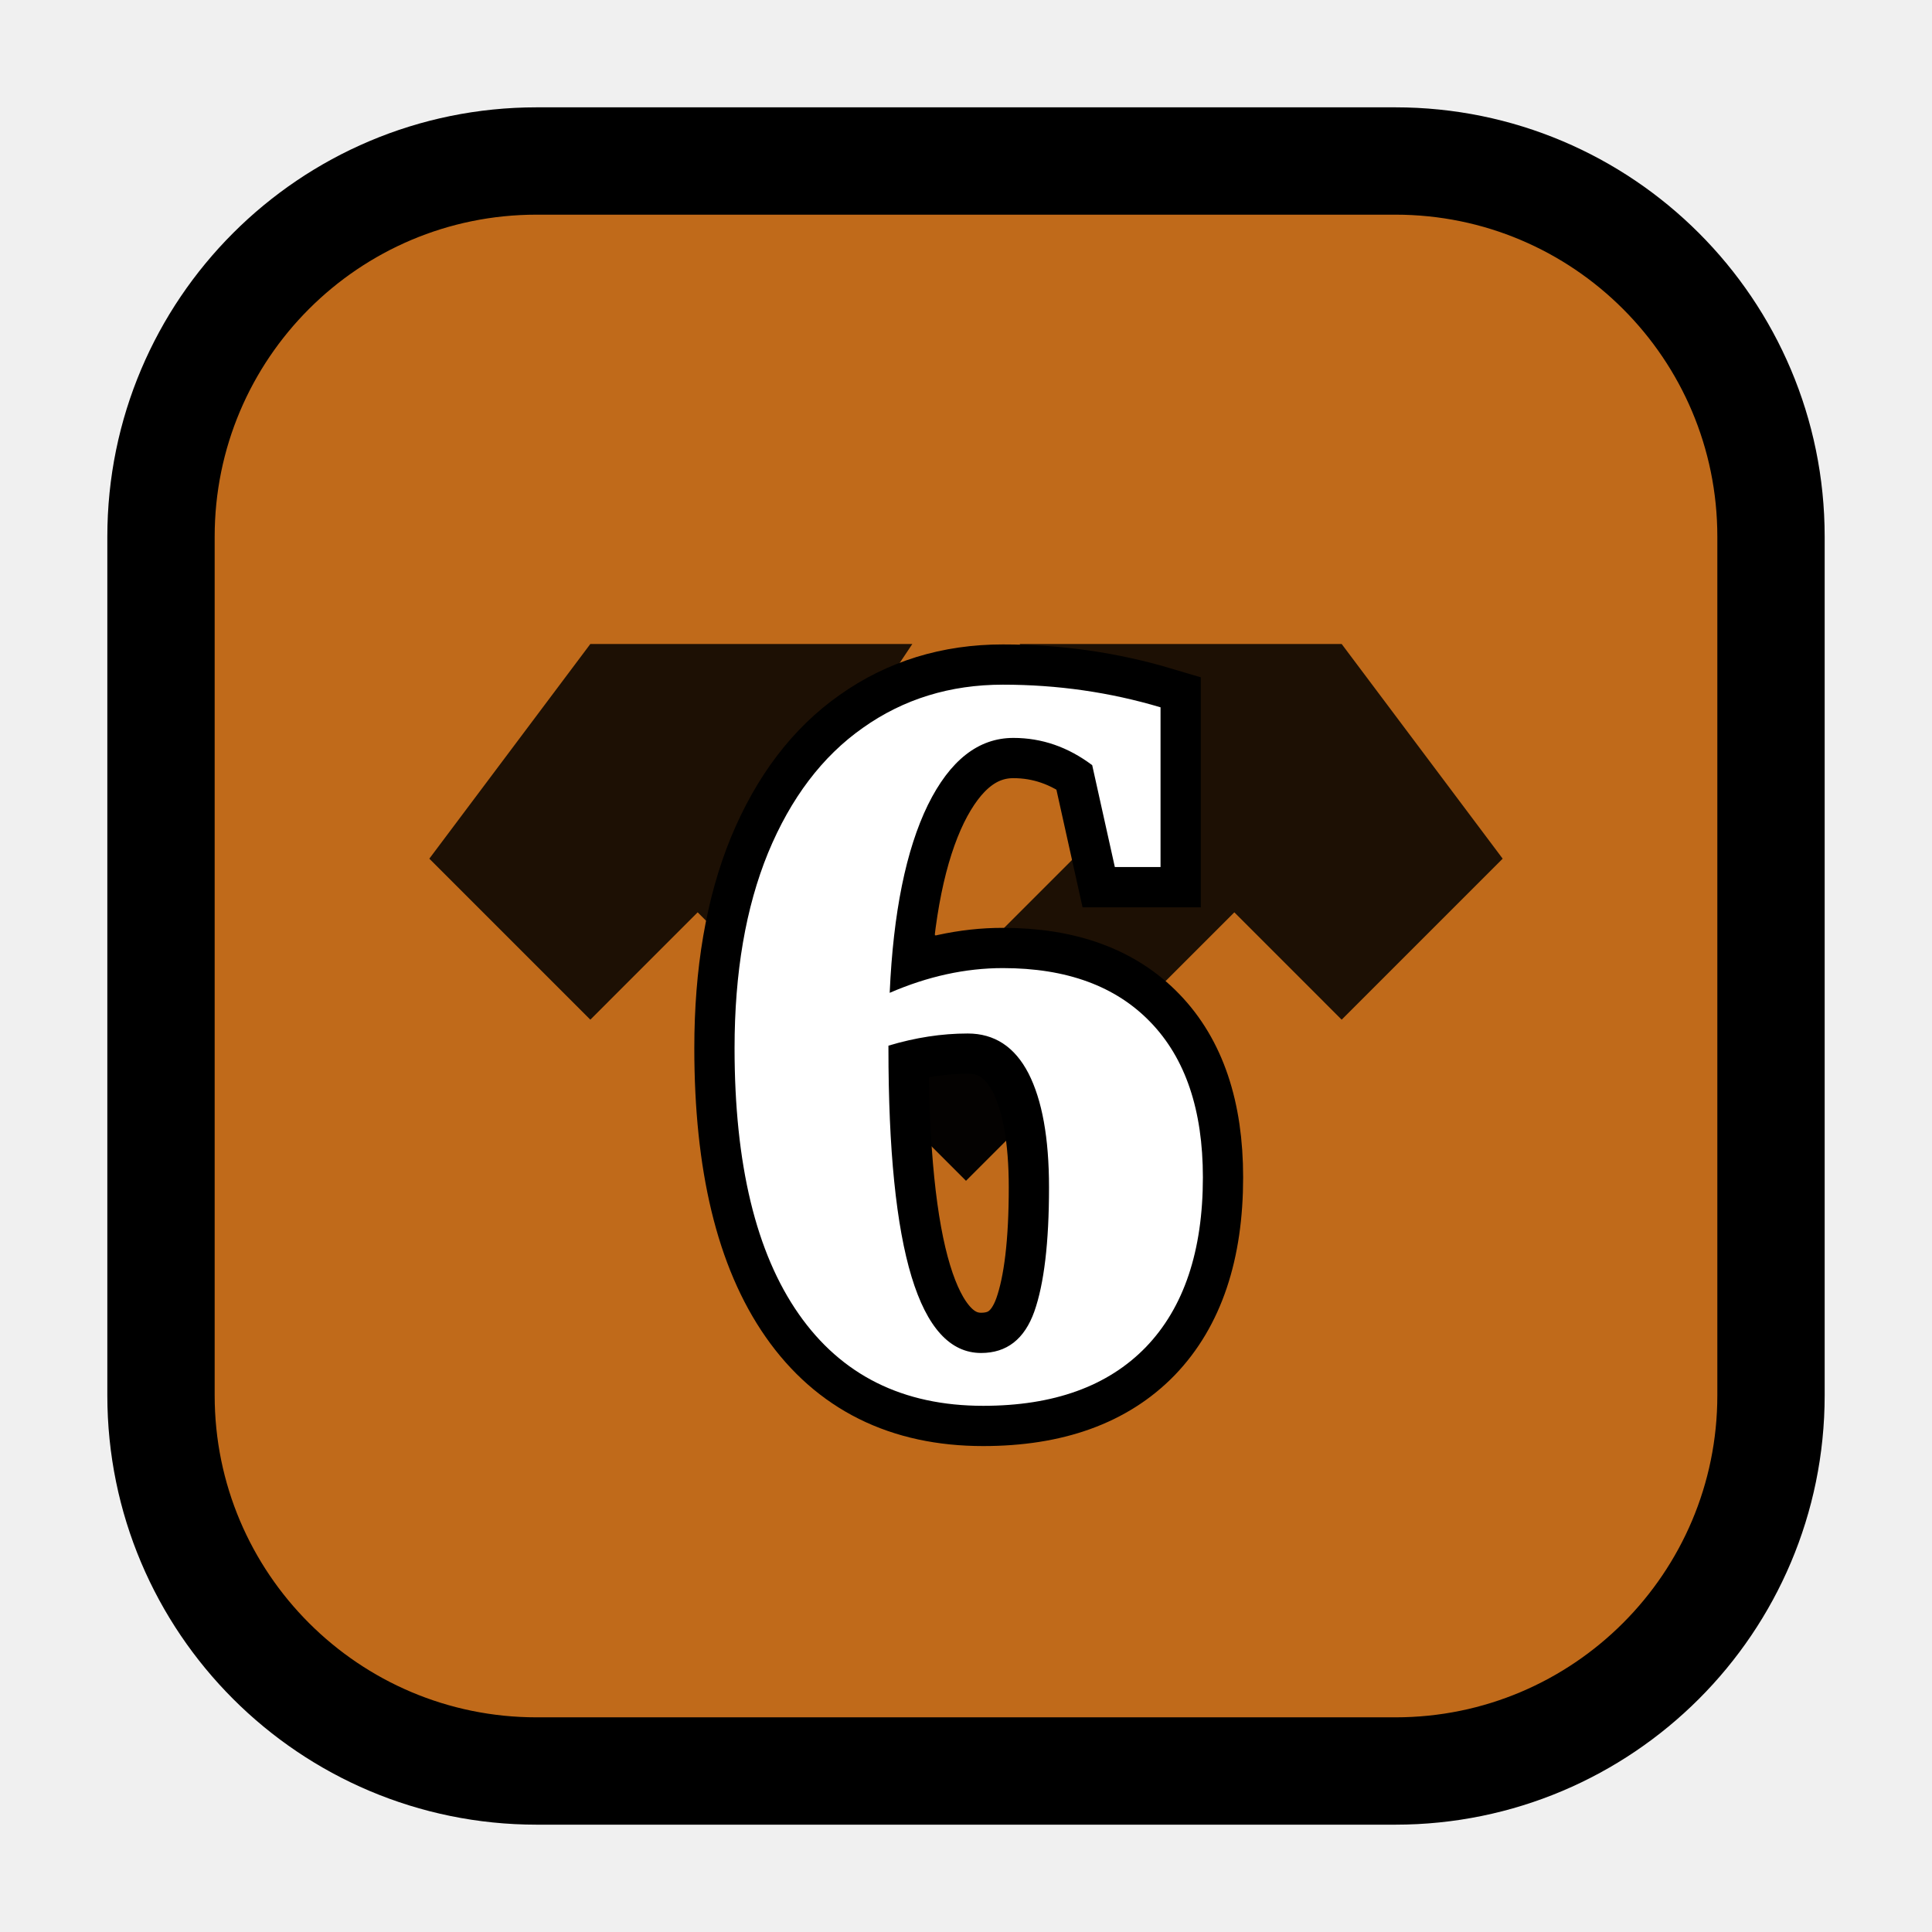
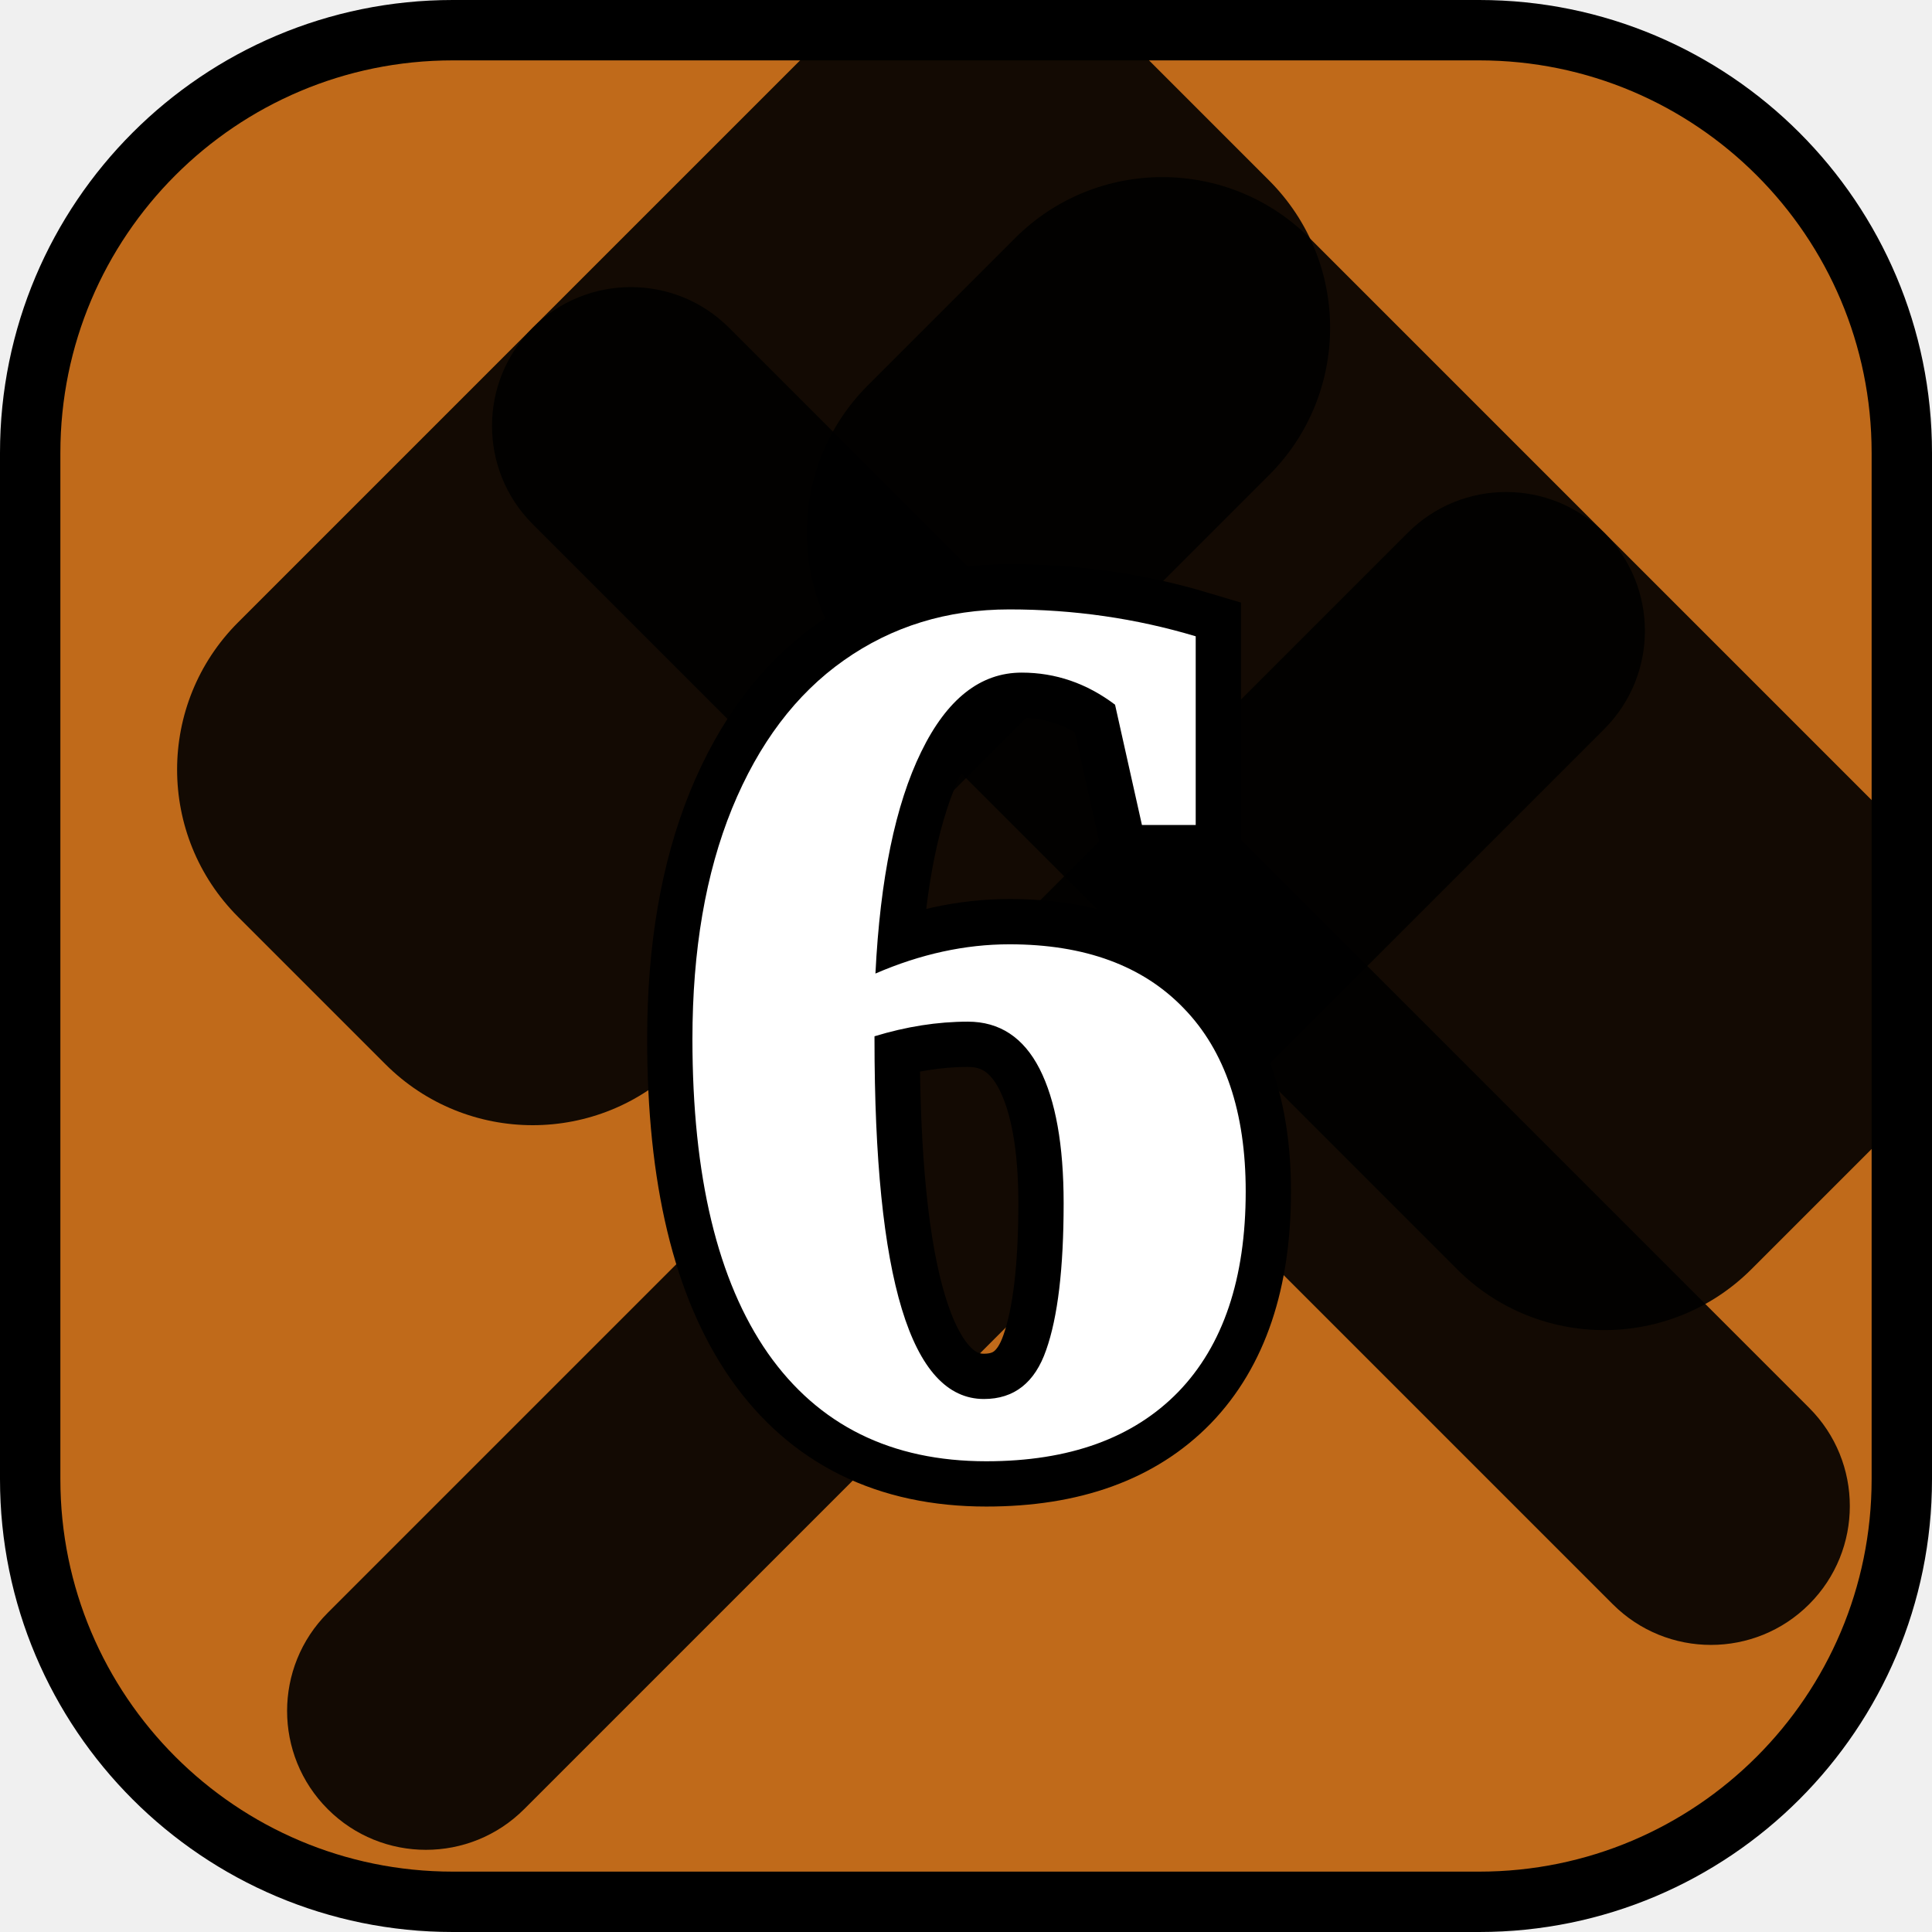
- <svg xmlns="http://www.w3.org/2000/svg" width="64" height="64" viewBox="-4 -4 72 72">
-   <rect x="2" y="2" width="60" height="60" rx="14" fill="#c06a1a" stroke="#000" stroke-width="4" />
-   <path d="M18 20            L30 20            L26 26            L36 36            L32 40            L22 30            L18 34            L12 28 Z" fill="rgba(0,0,0,0.85)" />
-   <path d="M46 20            L34 20            L38 26            L28 36            L32 40            L42 30            L46 34            L52 28 Z" fill="rgba(0,0,0,0.85)" />
-   <text x="32" y="48" text-anchor="middle" font-size="40" font-weight="900" fill="#fff" stroke="#000" stroke-width="3" paint-order="stroke">
+ <svg xmlns="http://www.w3.org/2000/svg" width="64" height="64" viewBox="0 0 64 64">
+   <rect x="1" y="1" width="62" height="62" rx="14" fill="#c06a1a" stroke="#000" stroke-width="2" />
+   <g transform="rotate(45 32 32) scale(1.15)">
+     <rect x="28" y="6" width="8" height="52" rx="4" fill="rgba(0,0,0,0.9)" />
+     <rect x="14" y="6" width="36" height="18" rx="6" fill="rgba(0,0,0,0.9)" />
+   </g>
+   <g transform="rotate(-45 32 32) scale(1.15)">
+     <rect x="28" y="6" width="8" height="52" rx="4" fill="rgba(0,0,0,0.9)" />
+     <rect x="14" y="6" width="36" height="18" rx="6" fill="rgba(0,0,0,0.9)" />
+   </g>
+   <text x="32" y="48" text-anchor="middle" font-size="42" font-weight="900" fill="#fff" stroke="#000" stroke-width="3" paint-order="stroke">
    6
  </text>
</svg>
